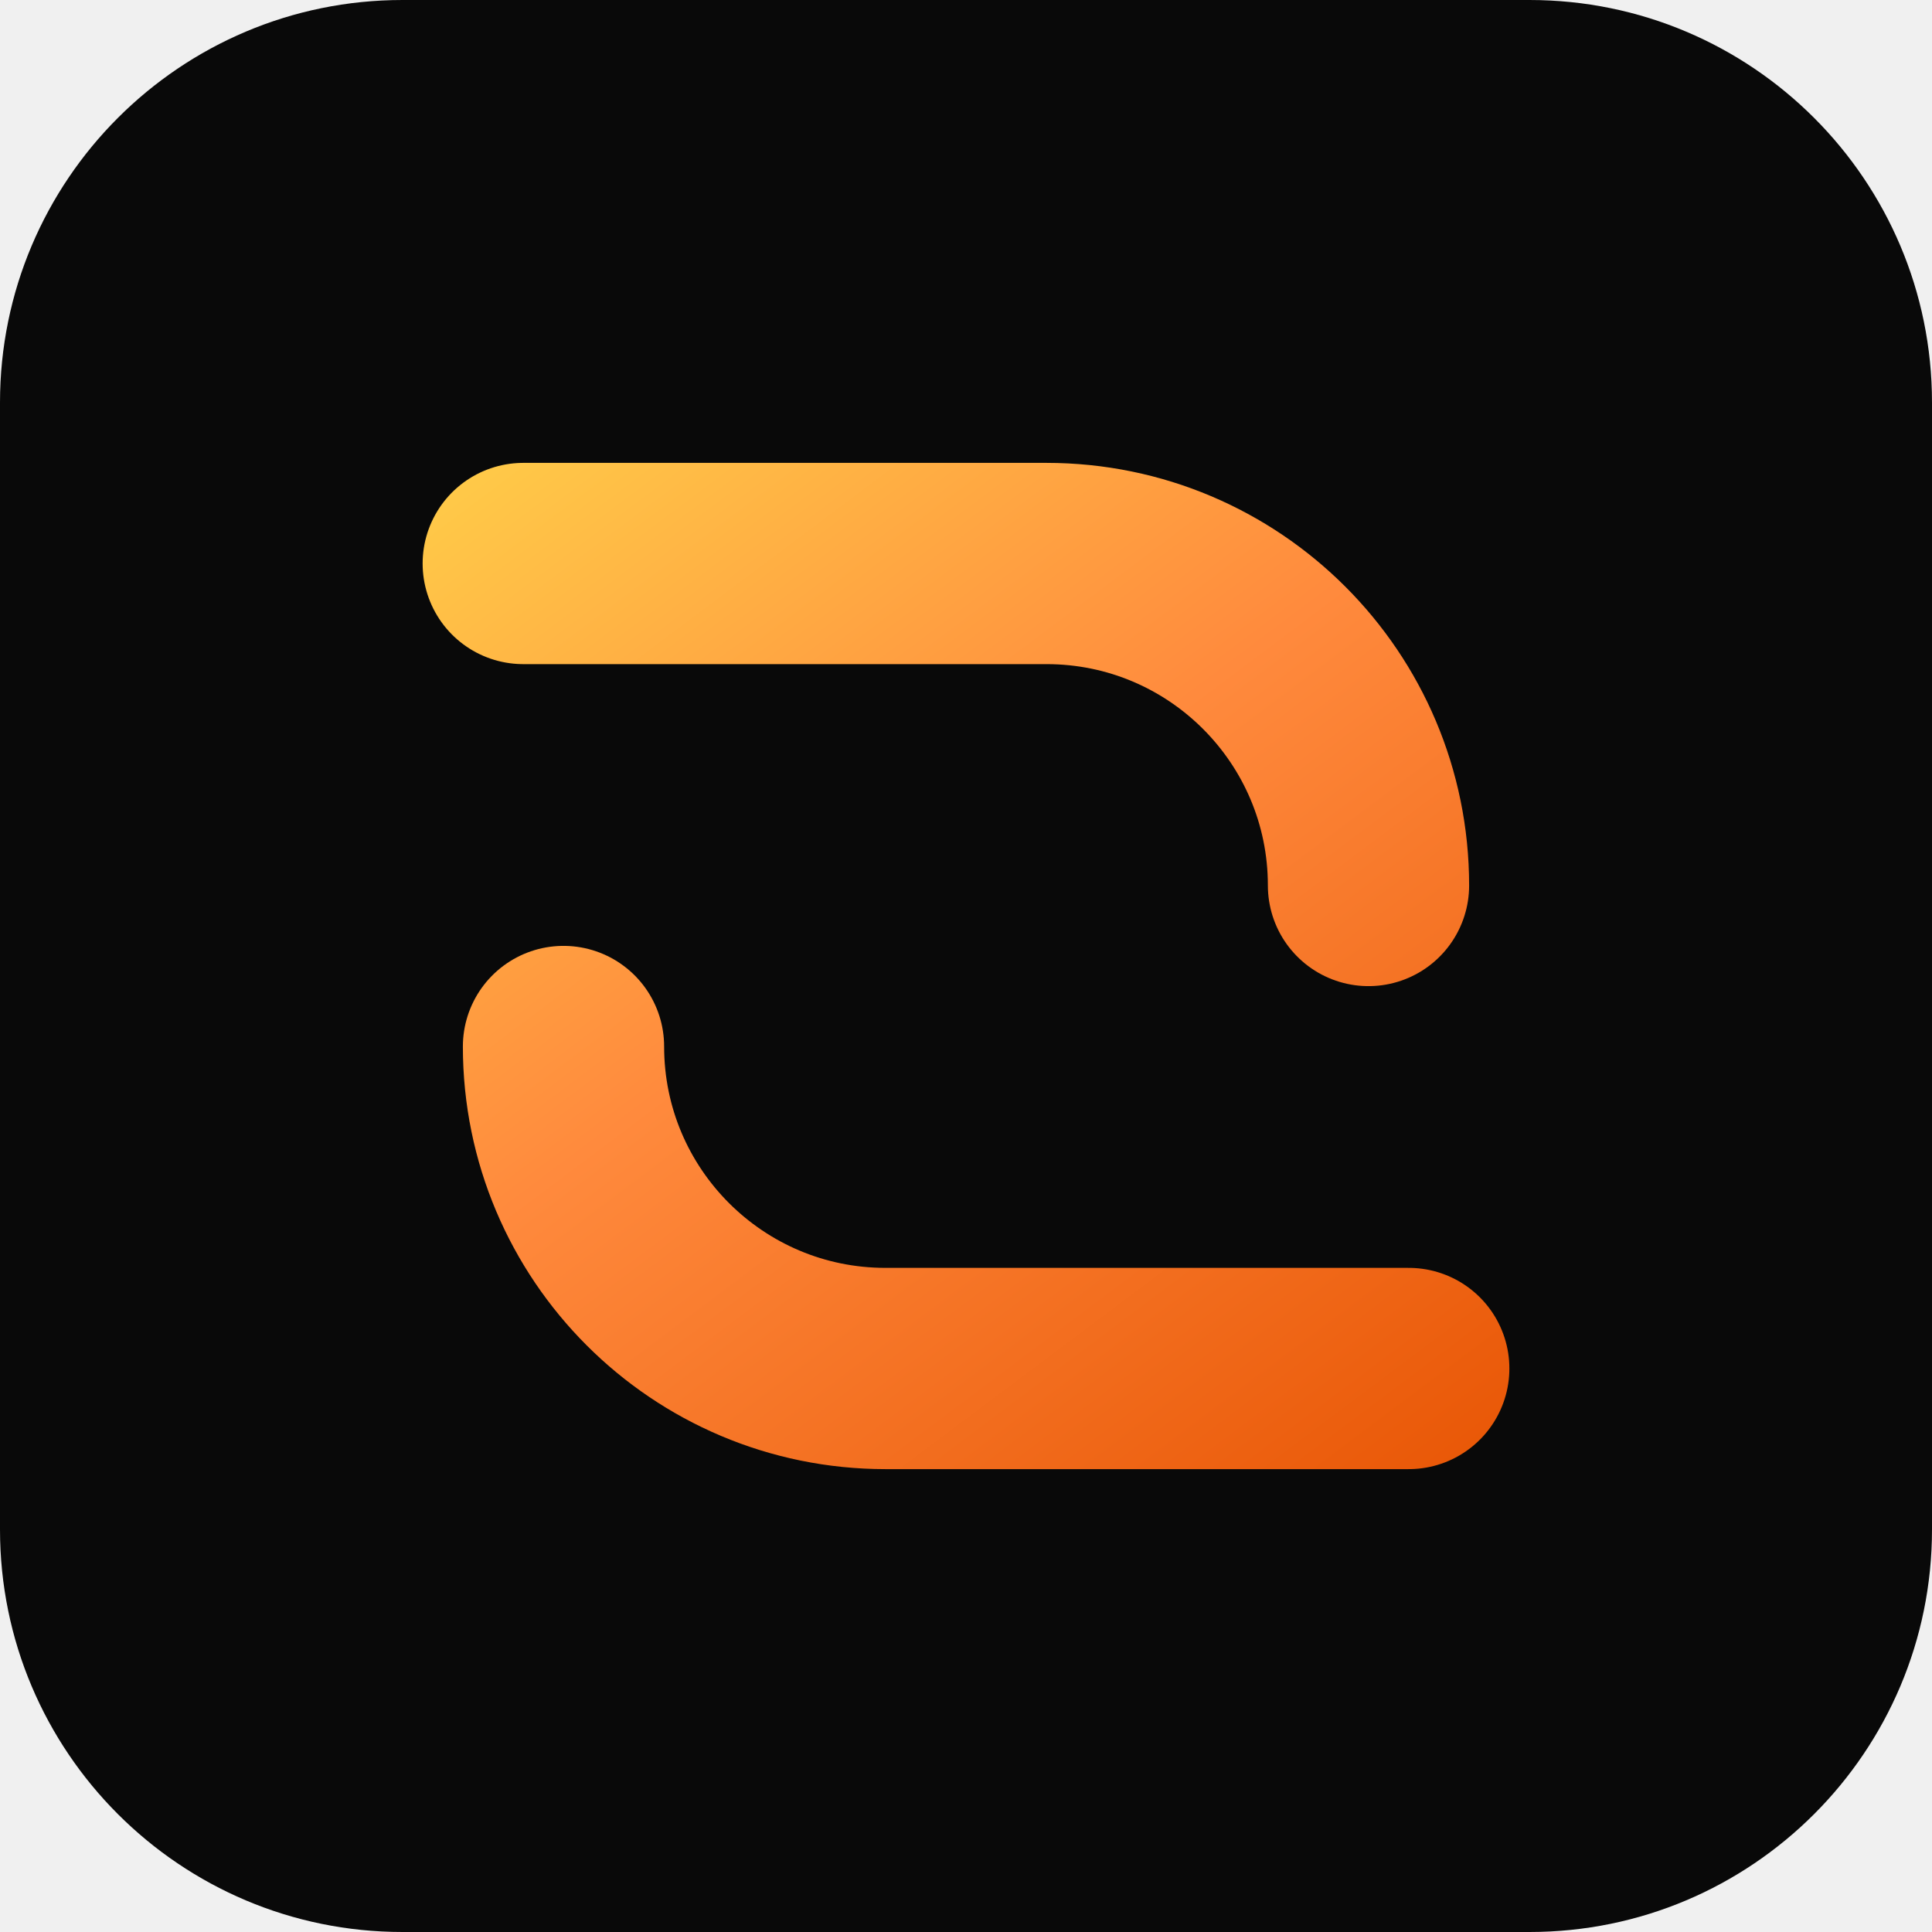
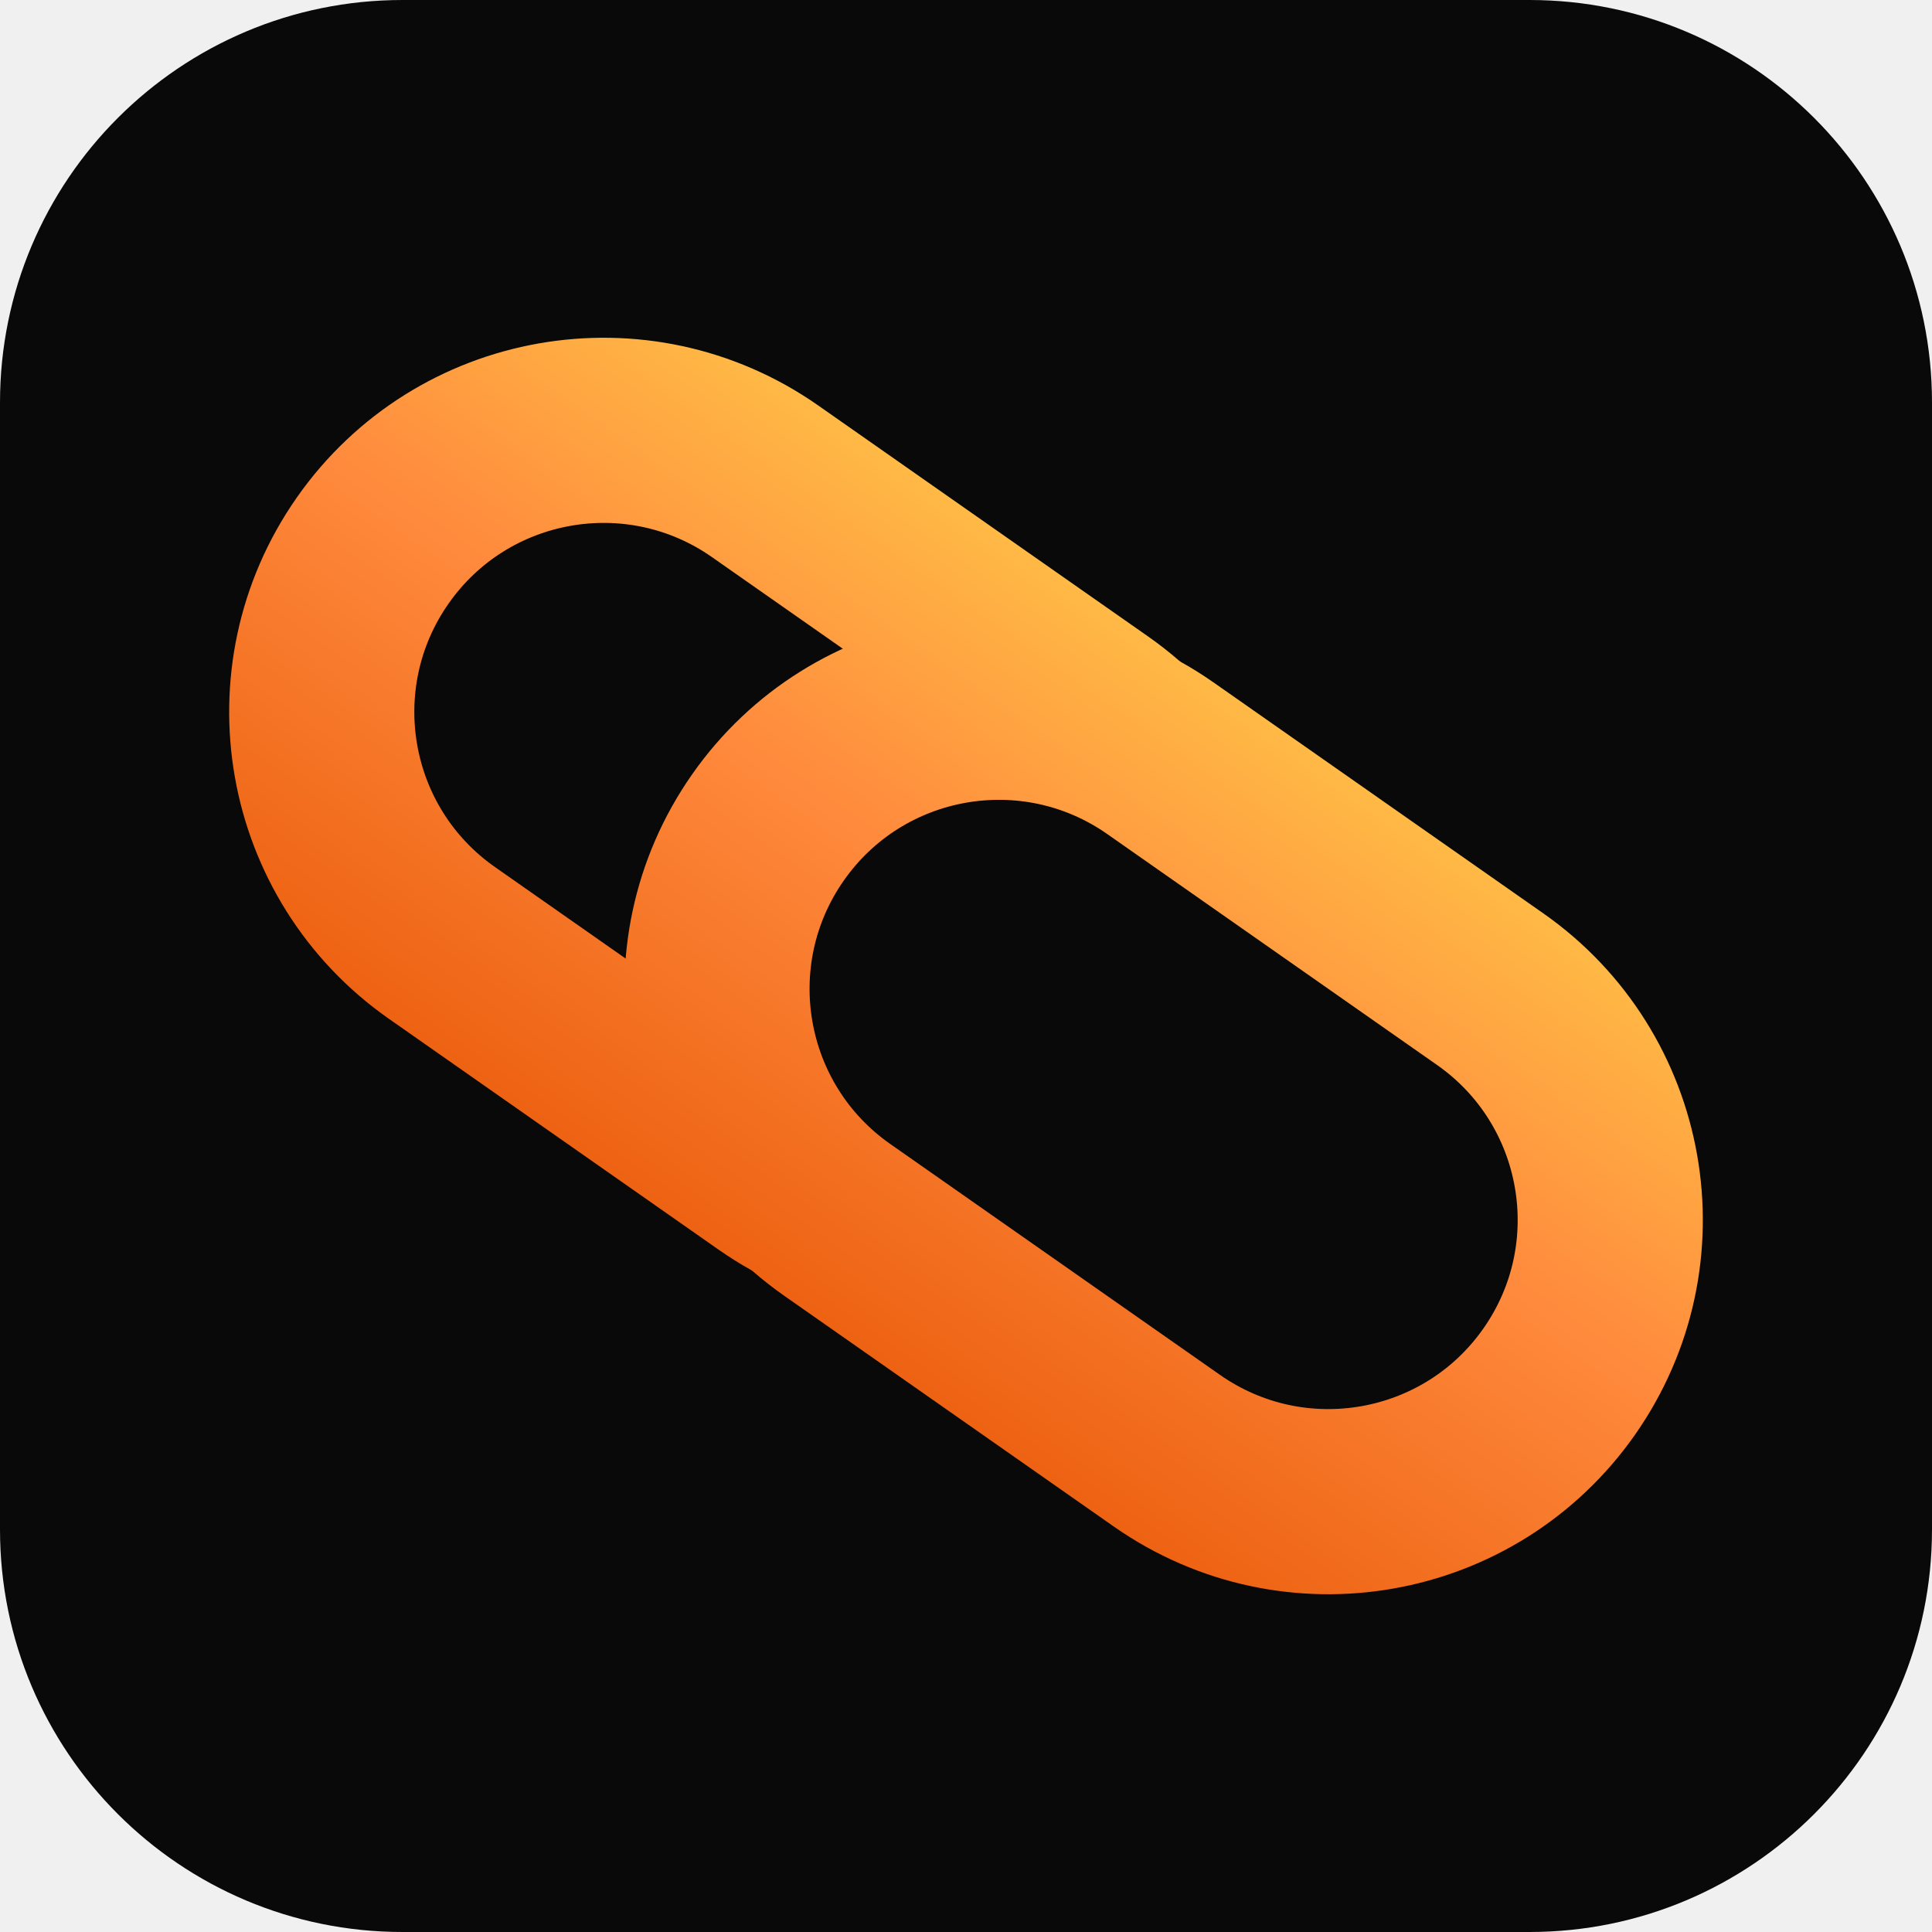
- <svg xmlns="http://www.w3.org/2000/svg" width="48" height="48" viewBox="0 0 48 48" fill="none">
-   <rect width="48" height="48" rx="10" fill="#090909" />
+ <svg xmlns="http://www.w3.org/2000/svg" width="48" height="48" viewBox="-24 -24 48 48" fill="none">
+   <rect x="-24" y="-24" width="48" height="48" rx="10" fill="#090909" />
  <defs>
-     <linearGradient id="g" x1="12" y1="8" x2="36" y2="40" gradientUnits="userSpaceOnUse">
+     <linearGradient id="g" x1="0" y1="-14" x2="0" y2="14" gradientUnits="userSpaceOnUse">
      <stop offset="0%" stop-color="#FFD54A" />
      <stop offset="45%" stop-color="#FF8A3D" />
      <stop offset="100%" stop-color="#E65100" />
    </linearGradient>
+     <mask id="w">
+       <rect x="-24" y="-24" width="48" height="48" fill="white" />
+       <circle cx="4.91" cy="3.44" r="9.8" fill="black" />
+     </mask>
  </defs>
-   <g fill="none" stroke="url(#g)" stroke-width="5" stroke-linecap="round" stroke-linejoin="round">
-     <path d="M13 14 H26 a8 8 0 0 1 8 8" />
-     <path d="M35 34 H22 a8 8 0 0 1 -8 -8" />
+   <g transform="translate(4.91 3.44) rotate(35)">
+     <rect x="-12" y="-7" width="24" height="14" rx="7" fill="none" stroke="url(#g)" stroke-width="4.6" />
+   </g>
+   <g mask="url(#w)">
+     <g transform="translate(-4.91 -3.44) rotate(35)">
+       <rect x="-12" y="-7" width="24" height="14" rx="7" fill="none" stroke="url(#g)" stroke-width="4.6" />
+     </g>
  </g>
</svg>
